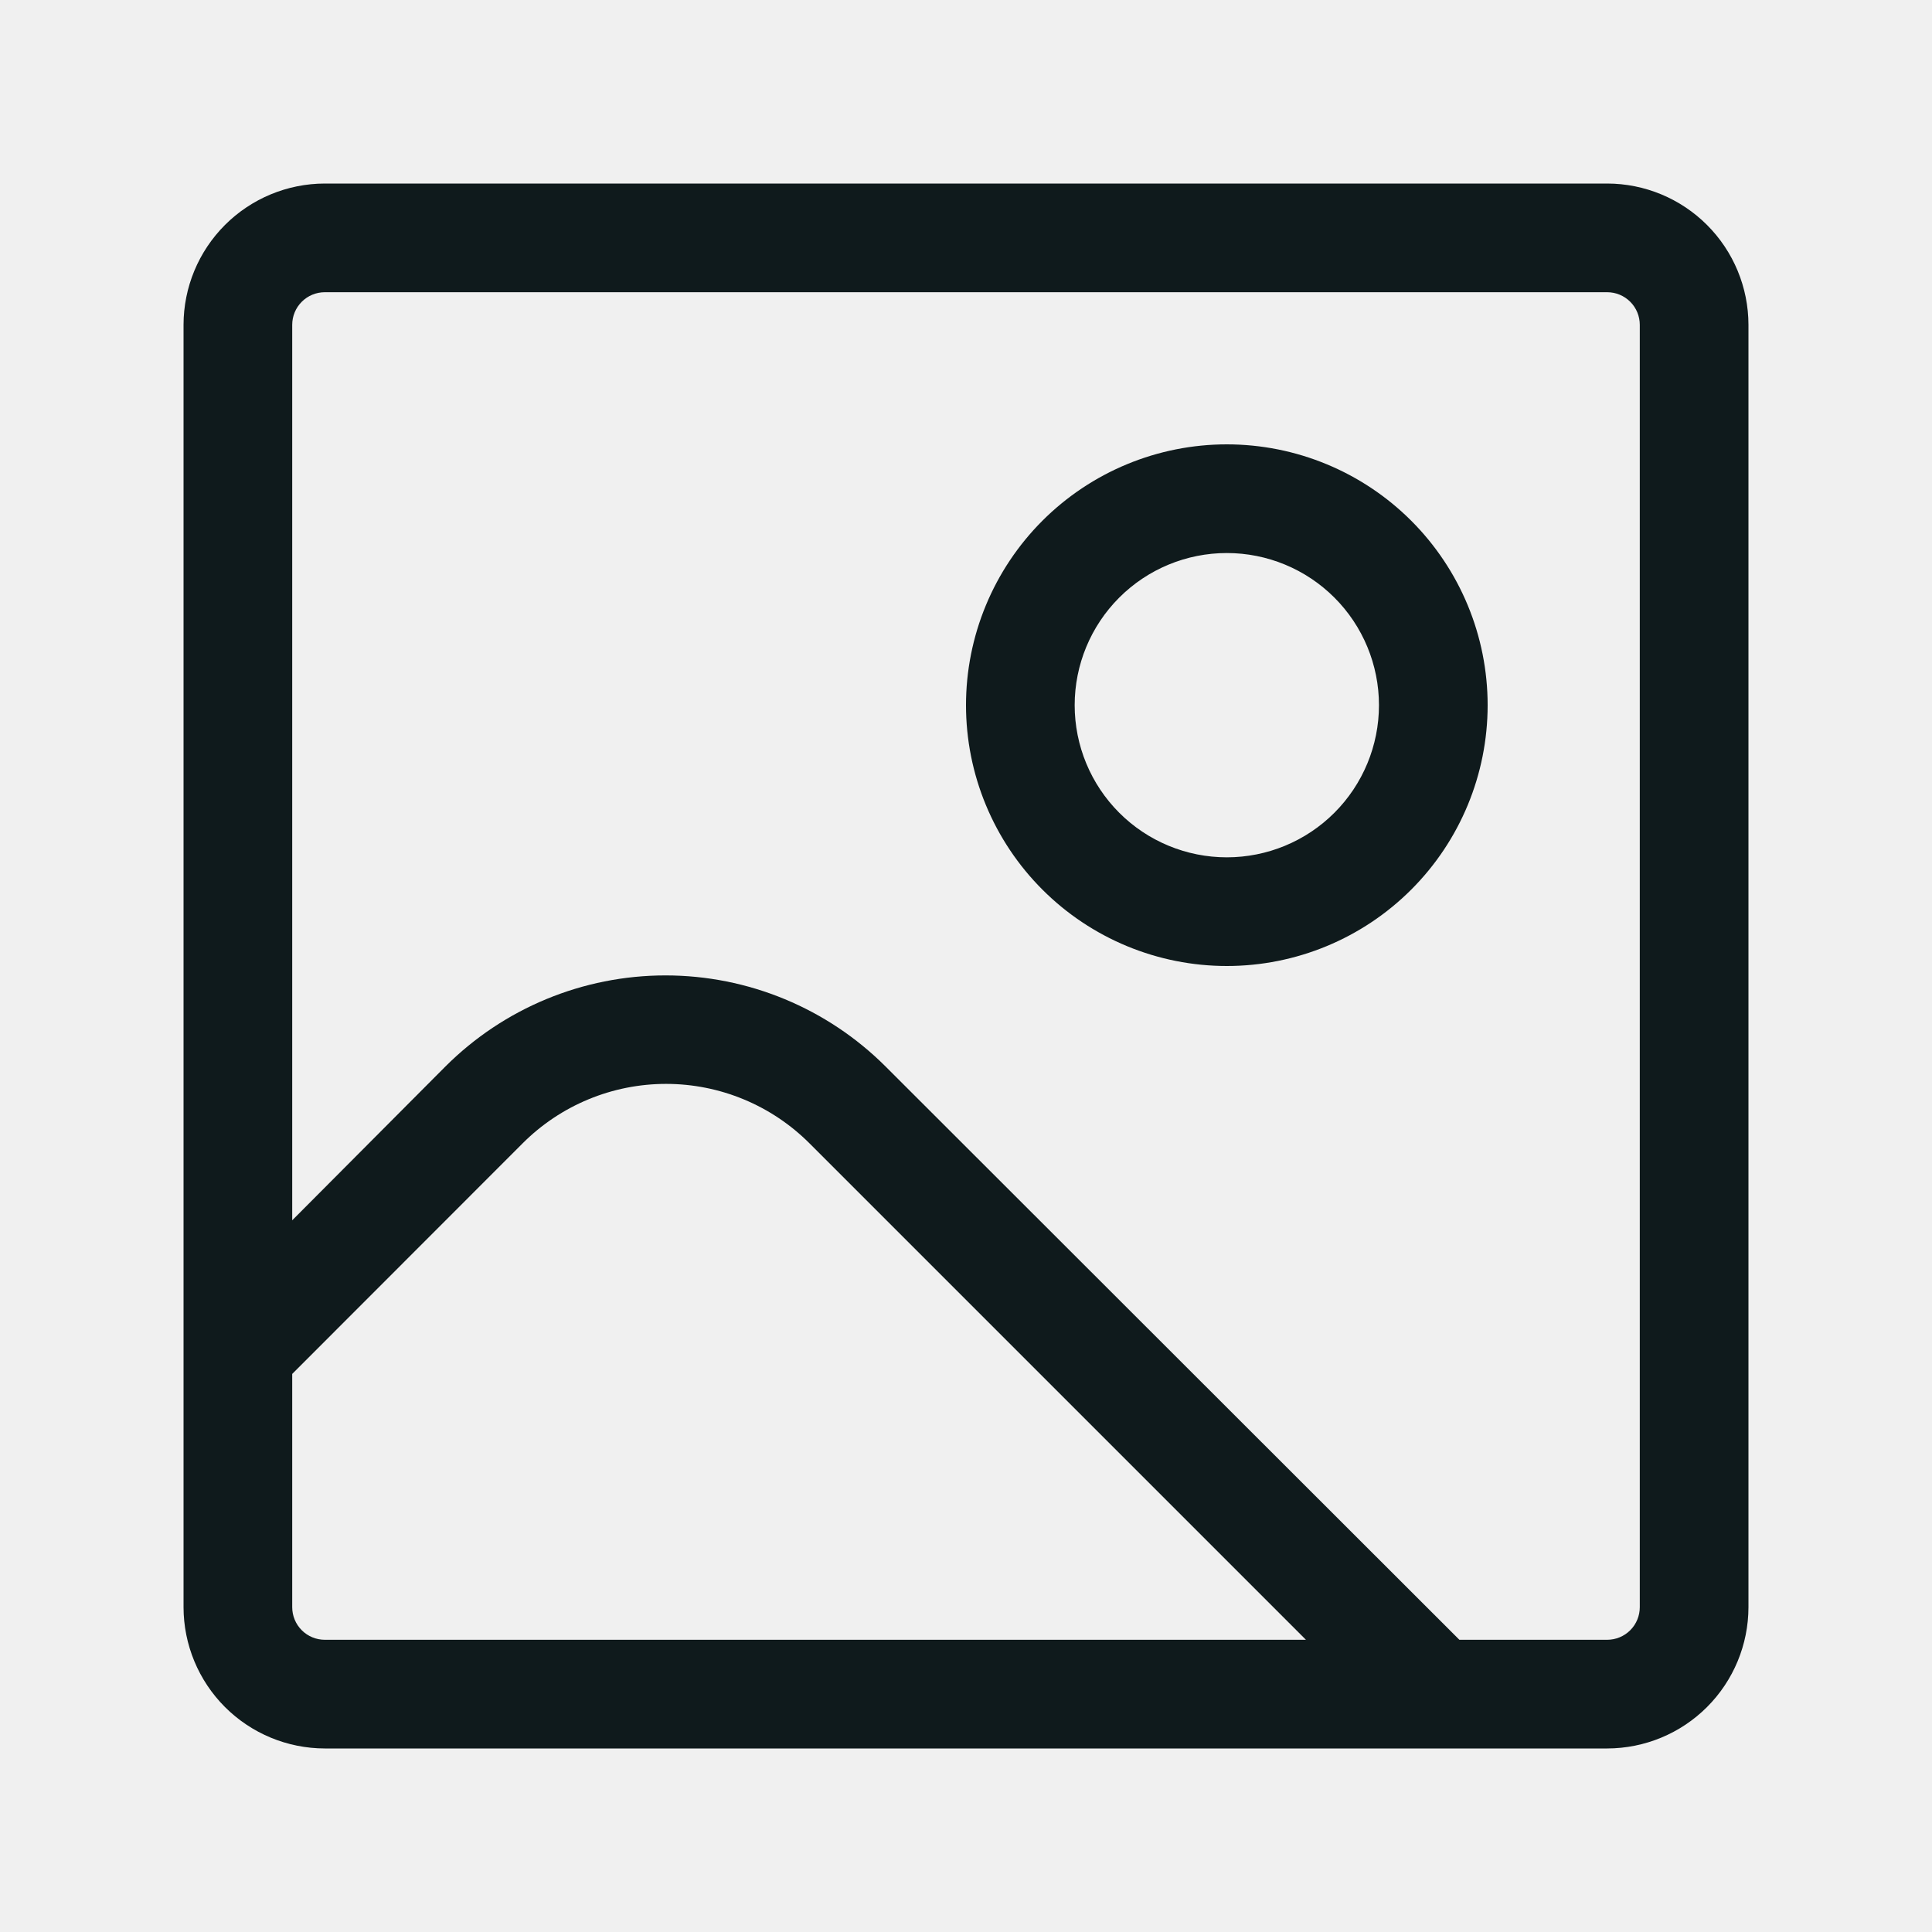
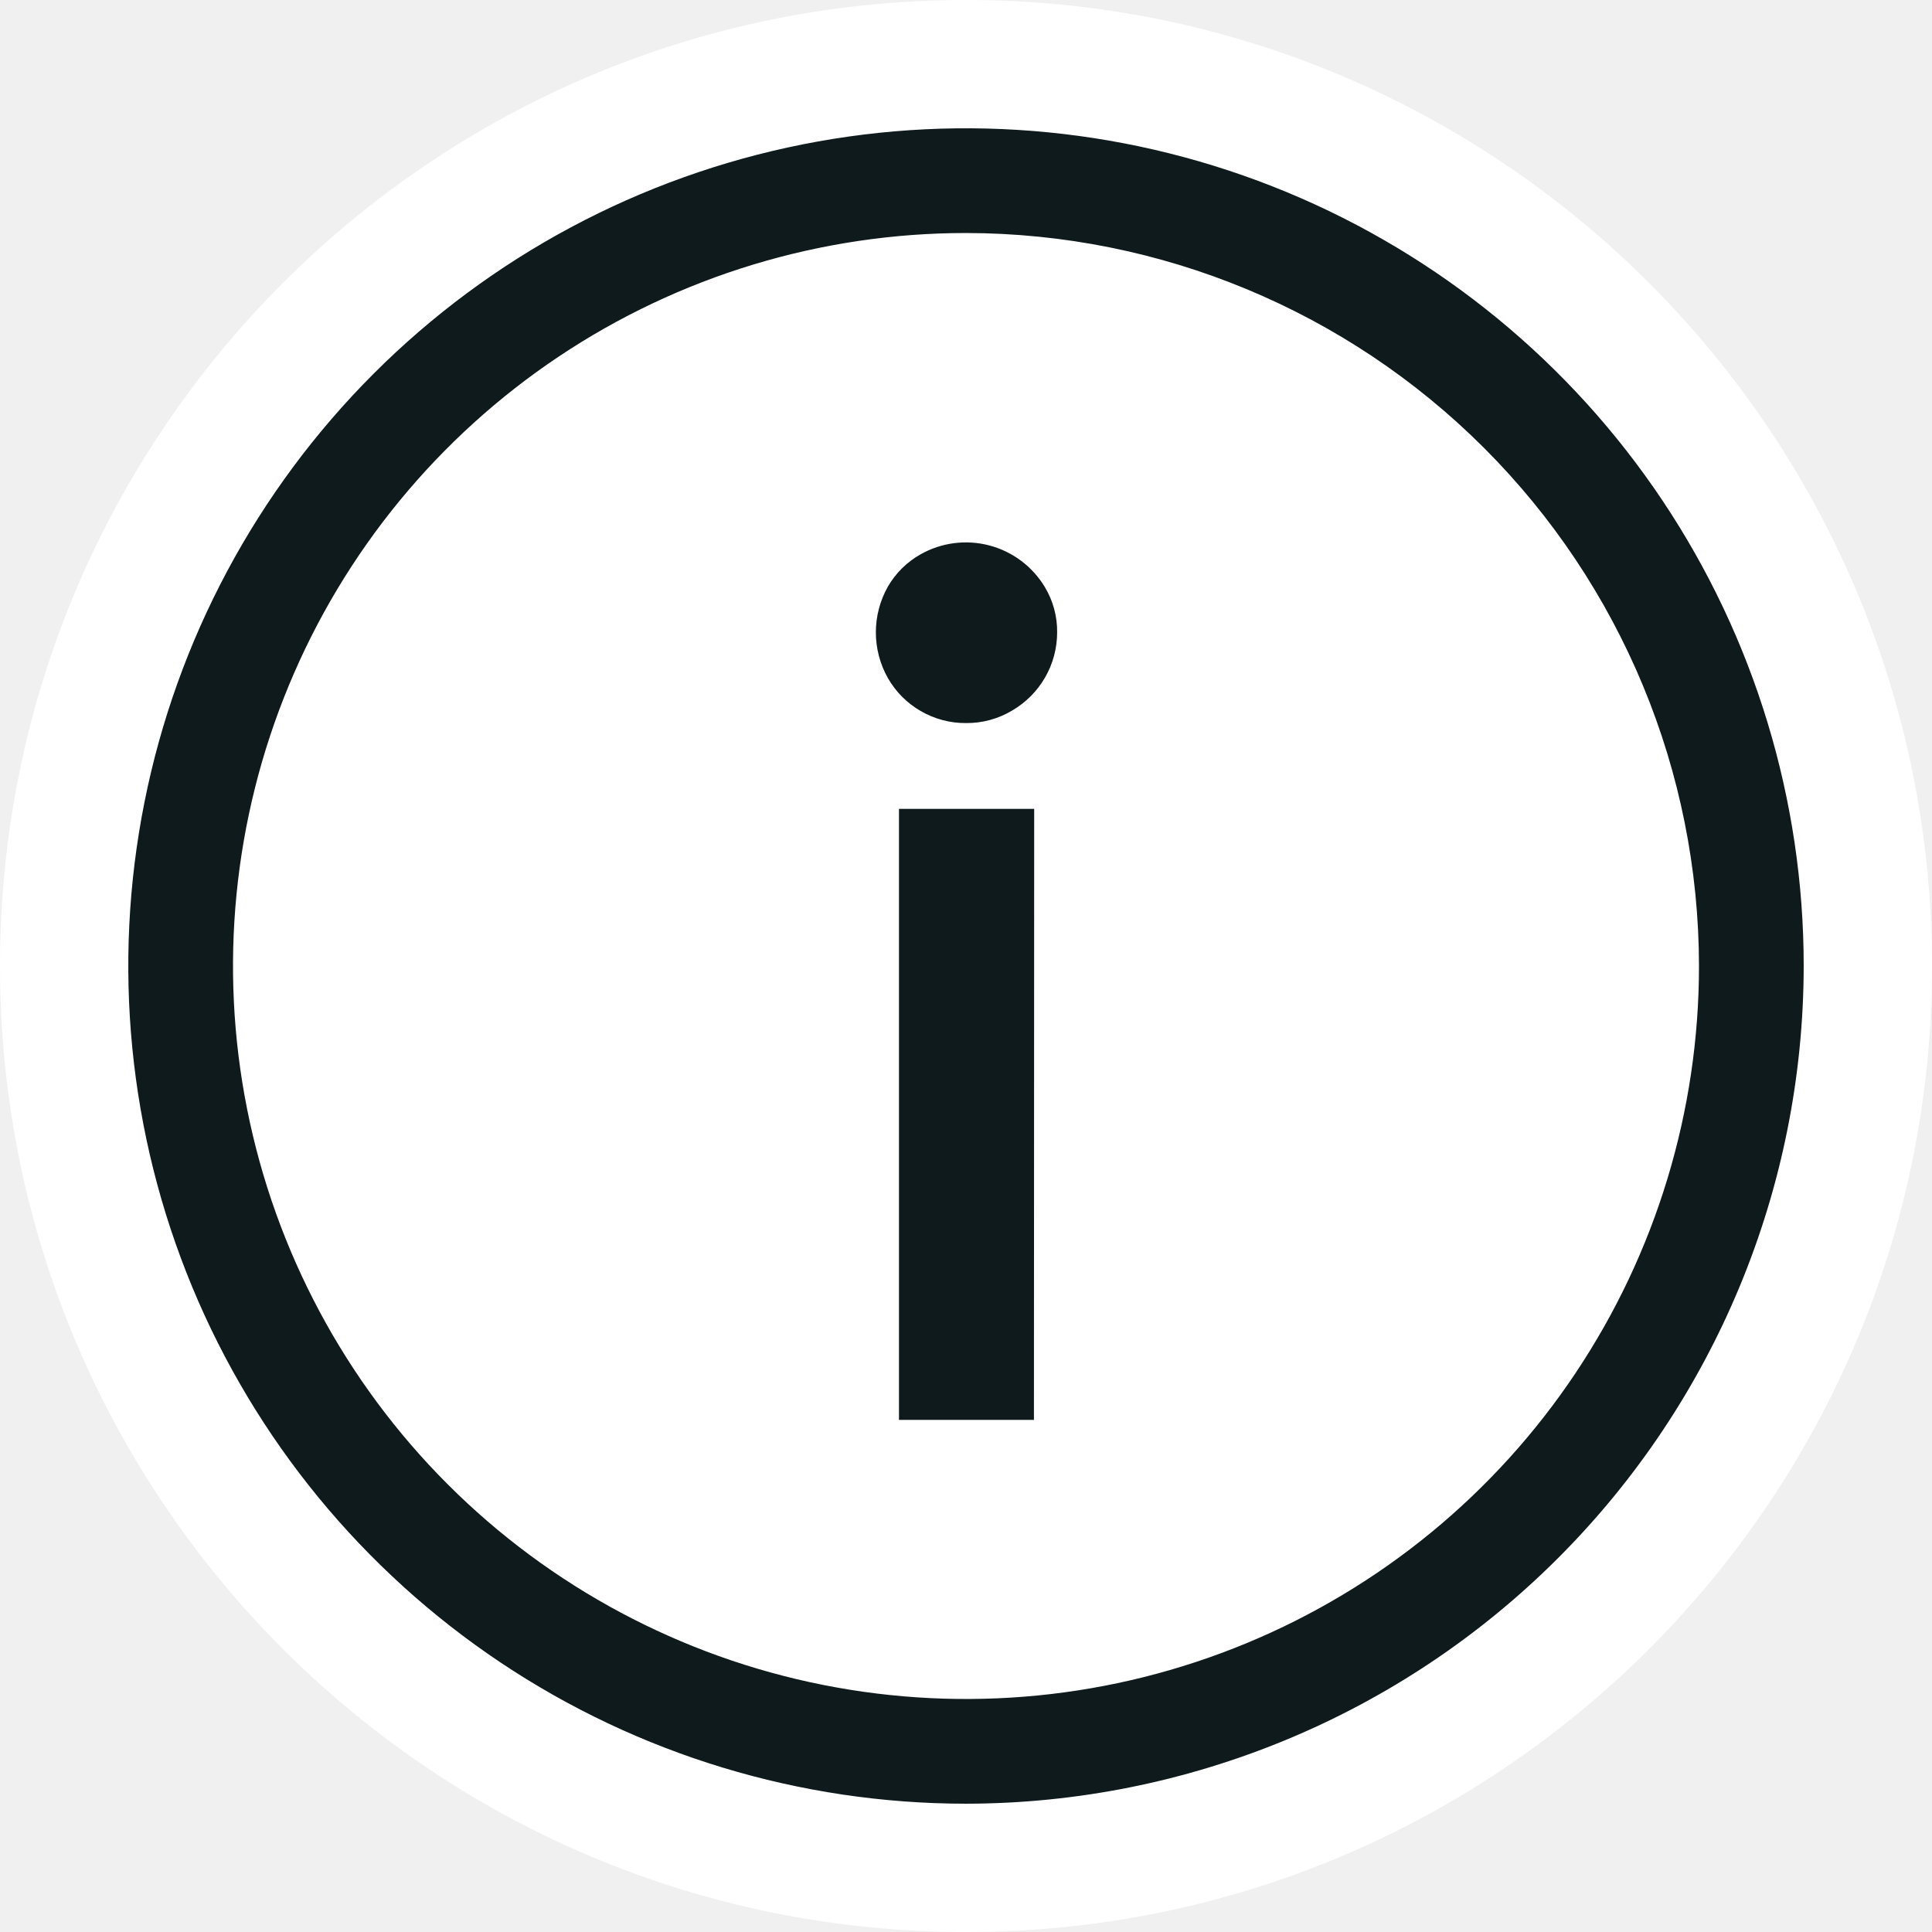
- <svg xmlns="http://www.w3.org/2000/svg" width="256" height="256" viewBox="0 0 256 256" fill="none">
-   <path d="M162.56 58.88C158.022 58.88 153.527 59.774 149.334 61.511C145.141 63.247 141.332 65.793 138.122 69.002C134.913 72.212 132.368 76.021 130.631 80.214C128.894 84.407 128 88.901 128 93.44C128 97.978 128.894 102.472 130.631 106.665C132.368 110.858 134.913 114.668 138.122 117.877C141.332 121.087 145.141 123.632 149.334 125.369C153.527 127.106 158.022 128 162.56 128C171.726 128 180.516 124.359 186.998 117.877C193.479 111.396 197.12 102.606 197.12 93.44C197.12 84.274 193.479 75.484 186.998 69.002C180.516 62.521 171.726 58.88 162.56 58.88ZM162.56 113.6C157.213 113.6 152.085 111.476 148.305 107.695C144.524 103.914 142.4 98.787 142.4 93.44C142.4 88.093 144.524 82.965 148.305 79.185C152.085 75.404 157.213 73.28 162.56 73.28C167.907 73.28 173.035 75.404 176.815 79.185C180.596 82.965 182.72 88.093 182.72 93.44C182.72 98.787 180.596 103.914 176.815 107.695C173.035 111.476 167.907 113.6 162.56 113.6Z" fill="#0F1A1C" />
-   <path d="M212.96 24.32H43.04C38.077 24.326 33.319 26.301 29.809 29.81C26.3 33.319 24.326 38.077 24.32 43.04V212.96C24.326 217.923 26.3 222.681 29.809 226.191C33.319 229.7 38.077 231.674 43.04 231.68H212.96C217.923 231.674 222.681 229.7 226.19 226.191C229.699 222.681 231.674 217.923 231.68 212.96V43.04C231.674 38.077 229.699 33.319 226.19 29.81C222.681 26.301 217.923 24.326 212.96 24.32ZM38.72 212.96V182.052L69.248 151.501C71.743 149.003 74.706 147.021 77.967 145.669C81.229 144.317 84.725 143.621 88.256 143.621C91.787 143.621 95.283 144.317 98.544 145.669C101.806 147.021 104.769 149.003 107.264 151.501L173.043 217.28H43.04C41.894 217.28 40.795 216.825 39.985 216.015C39.175 215.205 38.72 214.106 38.72 212.96ZM217.28 212.96C217.28 214.106 216.825 215.205 216.015 216.015C215.204 216.825 214.106 217.28 212.96 217.28H193.376L117.344 141.317C109.606 133.588 99.117 129.247 88.181 129.247C77.245 129.247 66.755 133.588 59.018 141.317L38.72 161.696V43.04C38.72 41.895 39.175 40.796 39.985 39.986C40.795 39.175 41.894 38.72 43.04 38.72H212.96C214.106 38.72 215.204 39.175 216.015 39.986C216.825 40.796 217.28 41.895 217.28 43.04V212.96Z" fill="#0F1A1C" />
+ <svg xmlns="http://www.w3.org/2000/svg" width="256" height="256" viewBox="0 0 256 256" fill="none" display="block">
+   <path d="M256 128C256 198.692 198.692 256 128 256C57.308 256 0 198.692 0 128C0 57.308 57.308 0 128 0C198.692 0 256 57.308 256 128Z" fill="white" />
+   <path d="M128 239C106.046 239 84.586 232.49 66.332 220.293C48.078 208.096 33.851 190.76 25.449 170.478C17.048 150.195 14.85 127.877 19.133 106.345C23.416 84.813 33.988 65.035 49.511 49.511C65.035 33.988 84.813 23.416 106.345 19.133C127.877 14.85 150.195 17.048 170.478 25.449C190.76 33.851 208.096 48.078 220.293 66.332C232.49 84.586 239 106.046 239 128C238.968 157.429 227.263 185.644 206.453 206.453C185.644 227.263 157.429 238.968 128 239ZM128 30.875C108.791 30.875 90.012 36.571 74.04 47.244C58.068 57.916 45.619 73.085 38.268 90.832C30.917 108.579 28.994 128.108 32.741 146.948C36.489 165.789 45.739 183.095 59.322 196.678C72.906 210.261 90.212 219.511 109.052 223.259C127.892 227.006 147.421 225.083 165.168 217.732C182.915 210.381 198.084 197.932 208.756 181.96C219.429 165.988 225.125 147.21 225.125 128C225.096 102.25 214.853 77.563 196.645 59.355C178.437 41.147 153.75 30.904 128 30.875ZM121.973 94.201C120.168 93.156 118.674 91.651 117.644 89.838C116.603 87.992 116.056 85.908 116.056 83.789C116.056 81.669 116.603 79.586 117.644 77.739C118.676 75.952 120.175 74.465 121.973 73.455C124.741 71.888 128.012 71.464 131.088 72.273C134.165 73.081 136.804 75.058 138.445 77.784C139.533 79.593 140.099 81.669 140.077 83.778C140.078 85.883 139.525 87.952 138.473 89.776C137.42 91.6 135.906 93.114 134.083 94.167C132.245 95.263 130.14 95.831 128 95.81C125.883 95.825 123.801 95.269 121.973 94.201ZM137.002 188.14H119.12V107.176H137.035L137.002 188.14Z" fill="#0F1A1C" />
</svg>
